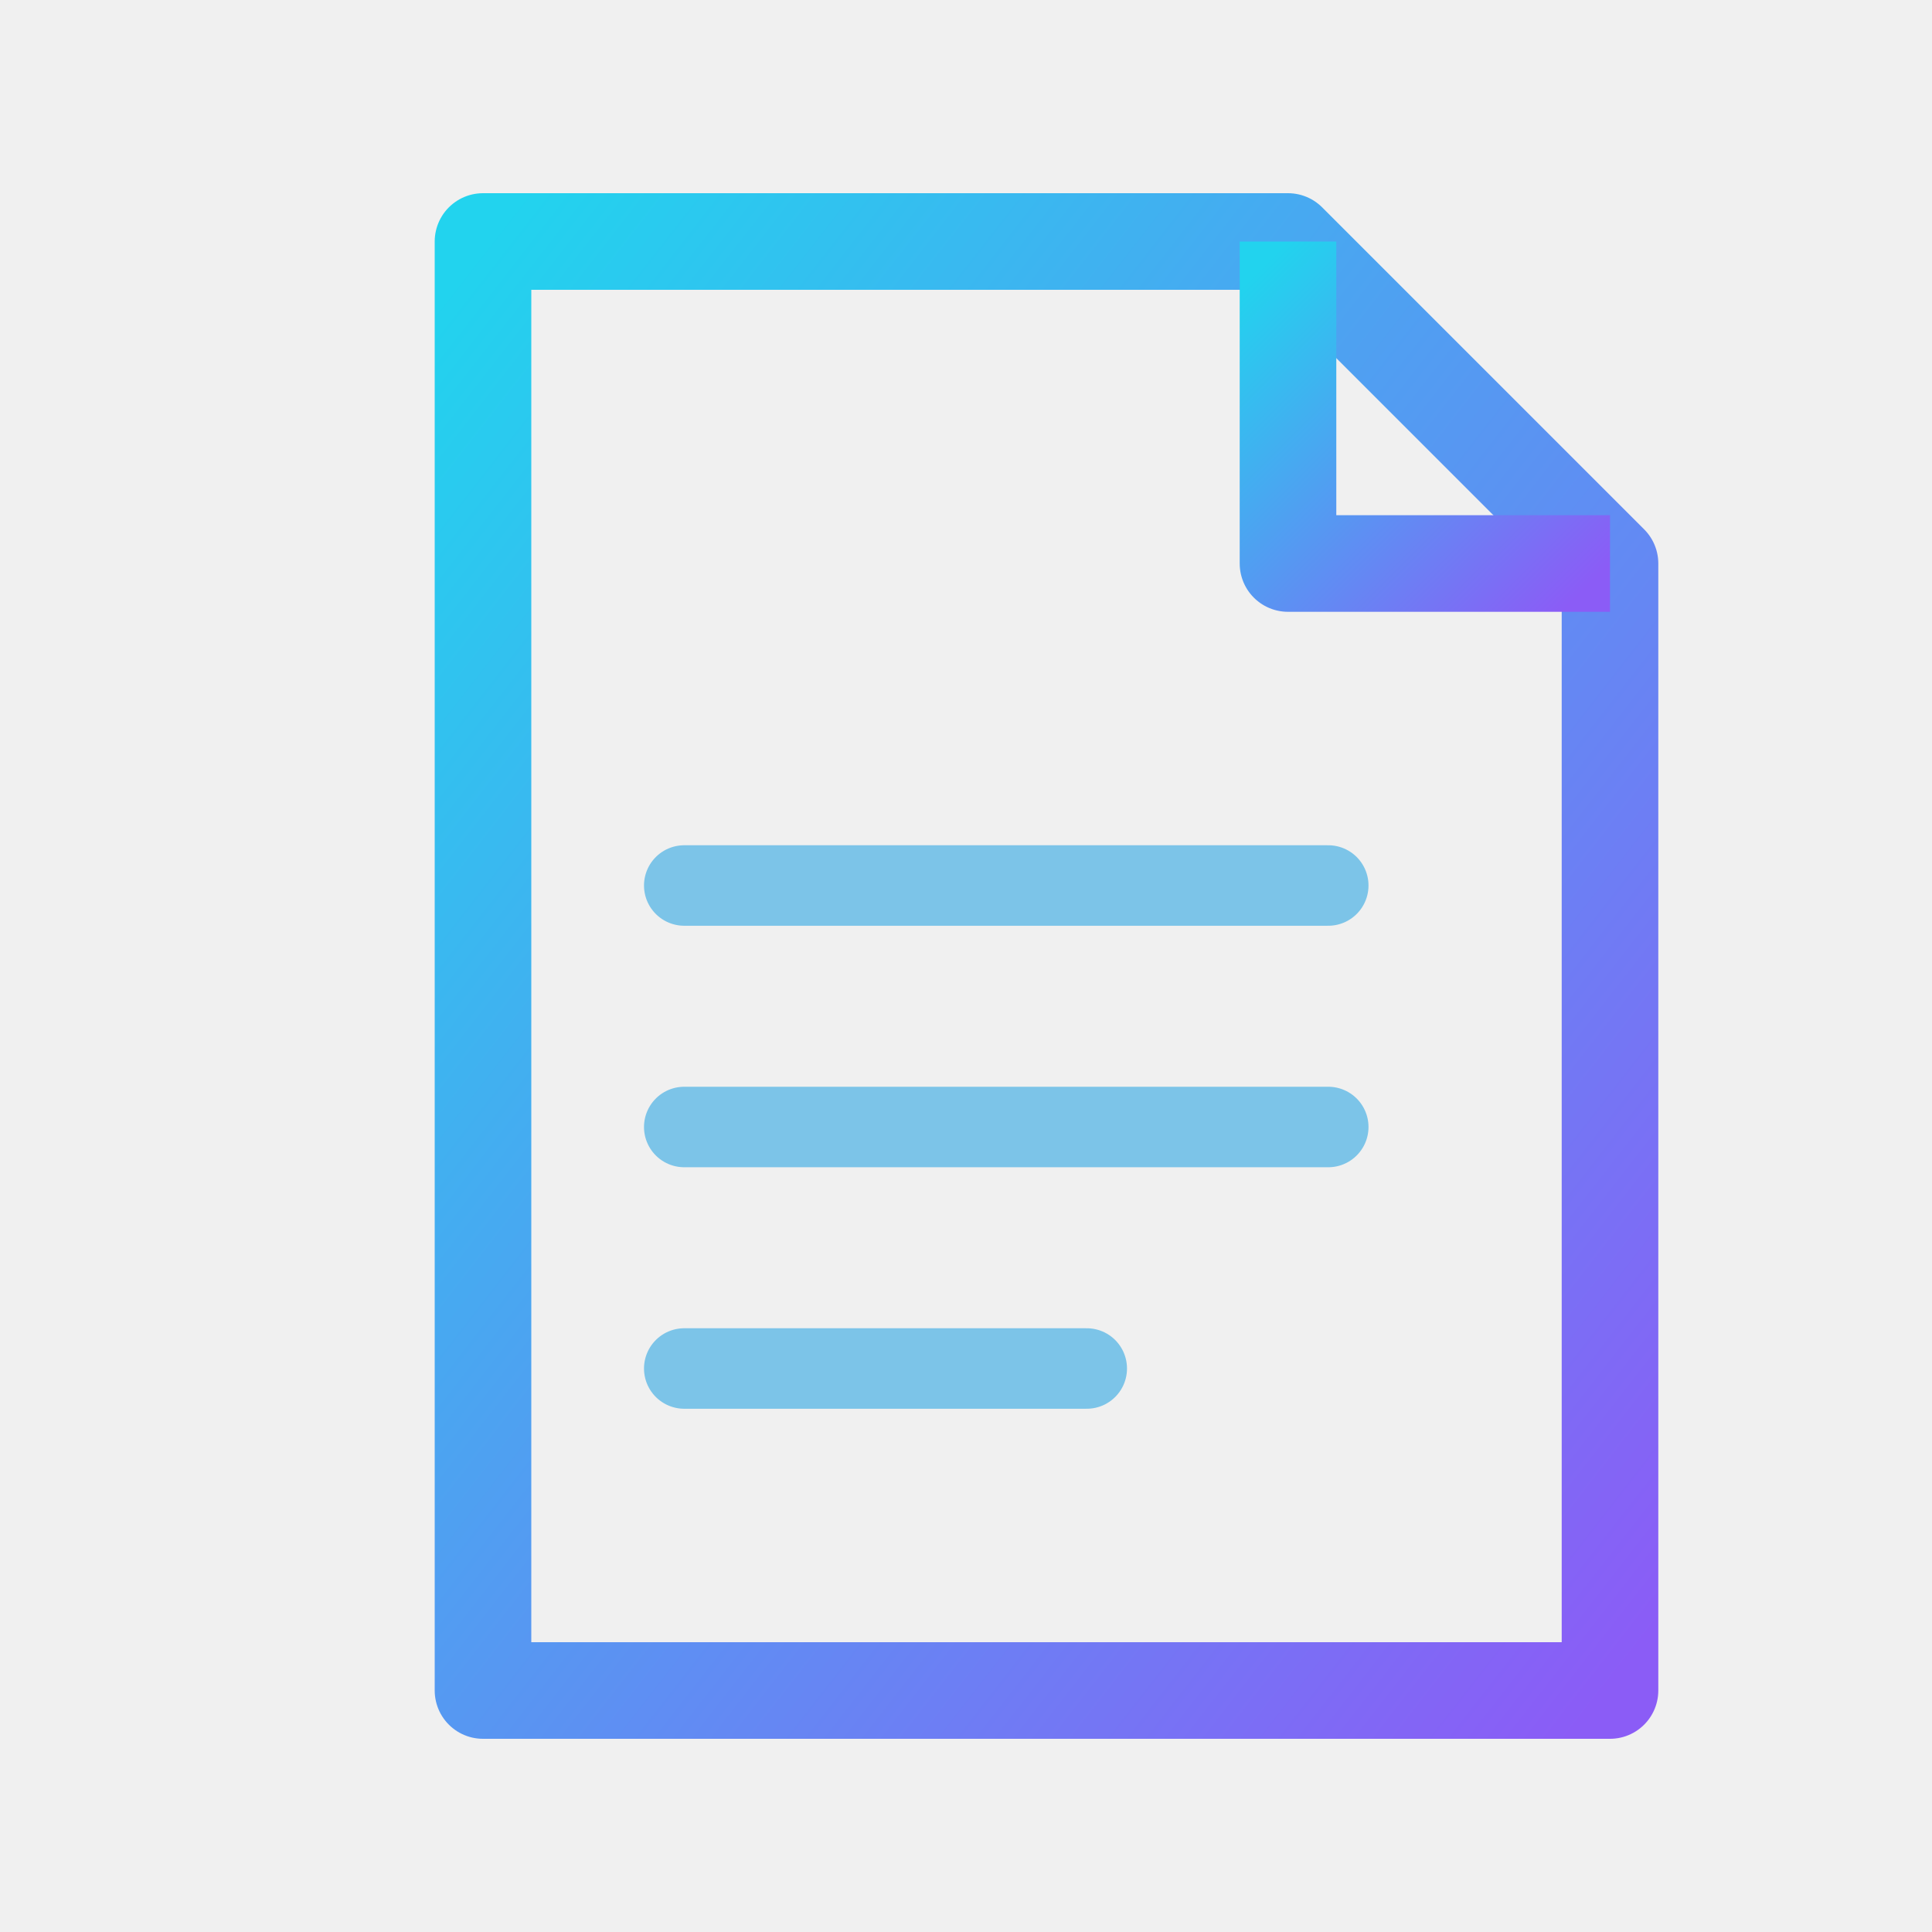
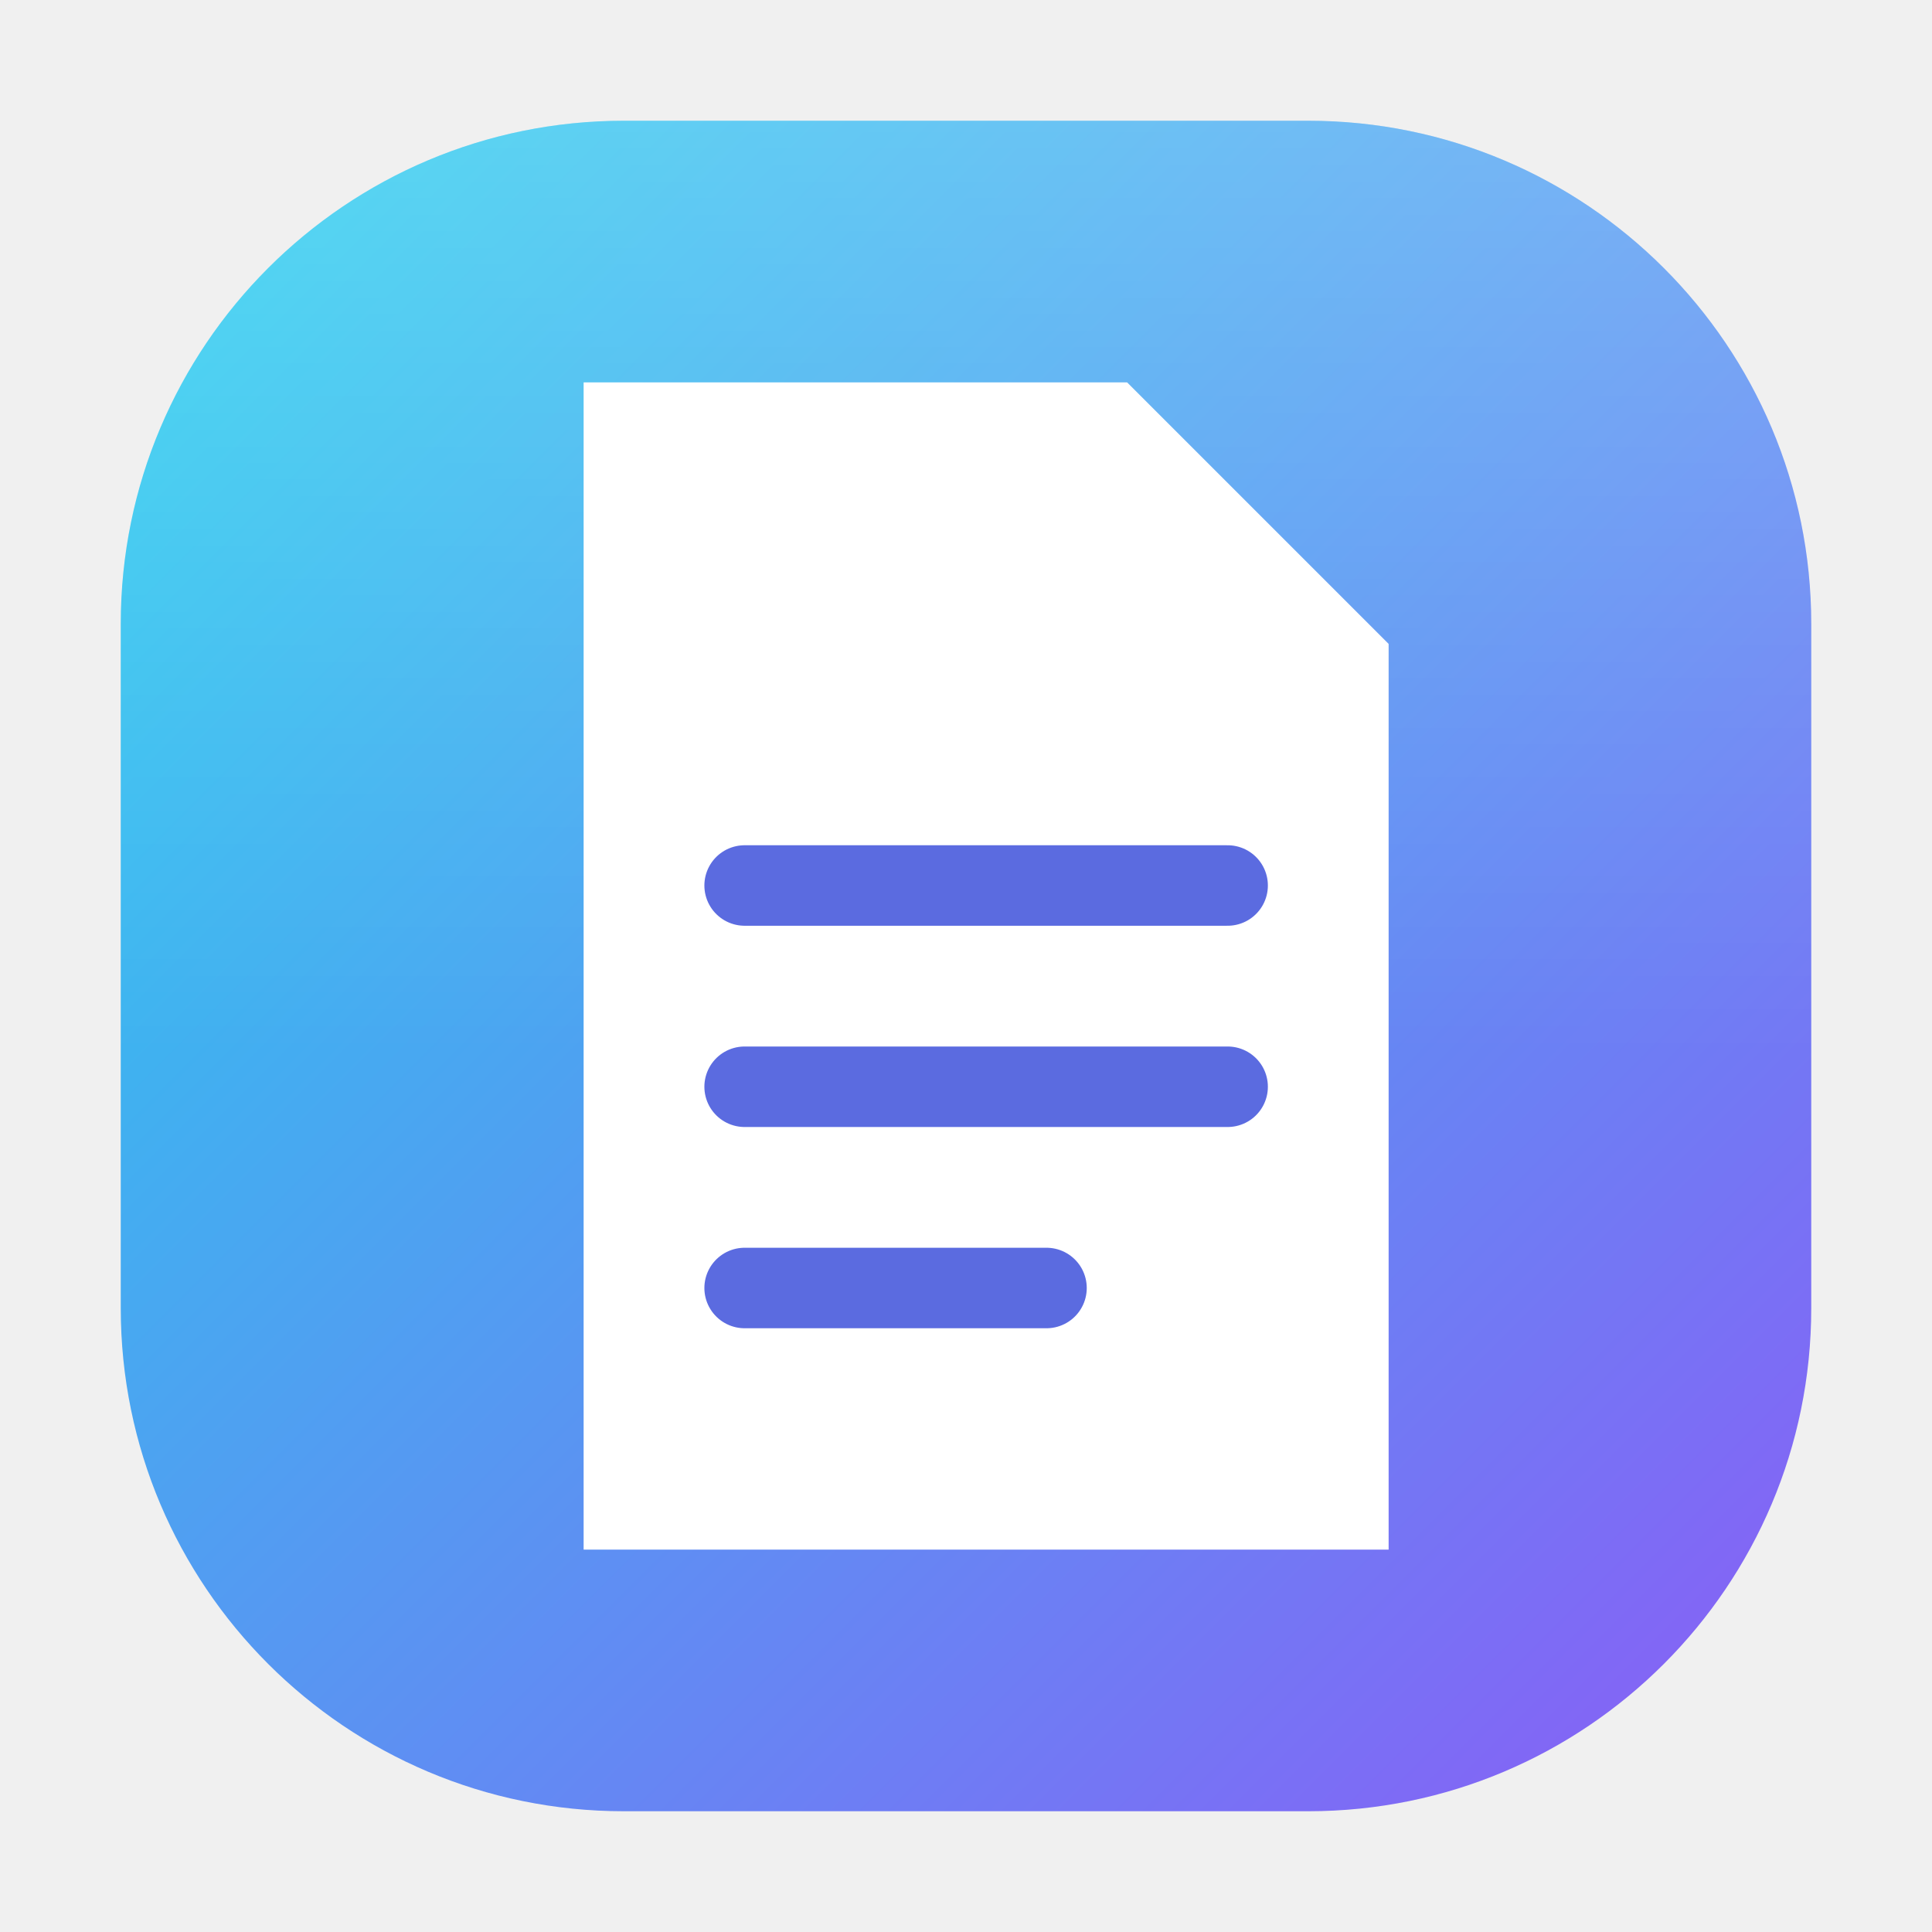
<svg xmlns="http://www.w3.org/2000/svg" viewBox="0 0 48 48" width="48" height="48">
  <defs>
    <linearGradient id="tinta" x1="0" y1="0" x2="1" y2="1">
      <stop offset="0" stop-color="#22D3EE" />
      <stop offset="1" stop-color="#8B5CF6" />
    </linearGradient>
+     <linearGradient id="luce" x1="0" y1="0" x2="0" y2="1">
+       <stop offset="0" stop-color="#FFFFFF" stop-opacity=".22" />
+       <stop offset=".55" stop-color="#FFFFFF" stop-opacity="0" />
+     </linearGradient>
  </defs>
-   <path d="M 12 6 L 32 6 L 40 14 L 40 42 L 12 42 Z" fill="none" stroke="url(#tinta)" stroke-width="2.4" stroke-linejoin="round" />
-   <path d="M 32 6 L 32 14 L 40 14" fill="none" stroke="url(#tinta)" stroke-width="2.4" stroke-linejoin="round" />
-   <path d="M 17 22 L 33 22" stroke="#7CC4E8" stroke-width="2" stroke-linecap="round" />
-   <path d="M 17 28 L 33 28" stroke="#7CC4E8" stroke-width="2" stroke-linecap="round" />
-   <path d="M 17 34 L 27 34" stroke="#7CC4E8" stroke-width="2" stroke-linecap="round" />
+   <rect x="3" y="3" width="42" height="42" rx="12.5" fill="url(#tinta)" />
+   <rect x="3" y="3" width="42" height="42" rx="12.5" fill="url(#luce)" />
+   <path d="M 14.5 9.5 L 28 9.5 L 34.5 16 L 34.5 38.5 L 14.5 38.5 Z" fill="#FFFFFF" />
+   <path d="M 28 9.5 L 28 16 L 34.5 16 Z" fill="#FFFFFF" fill-opacity=".55" />
+   <path d="M 18.5 22 L 30.5 22 M 18.5 27 L 30.5 27 M 18.5 32 L 26 32" stroke="#5B6BE0" stroke-width="2" stroke-linecap="round" />
</svg>
